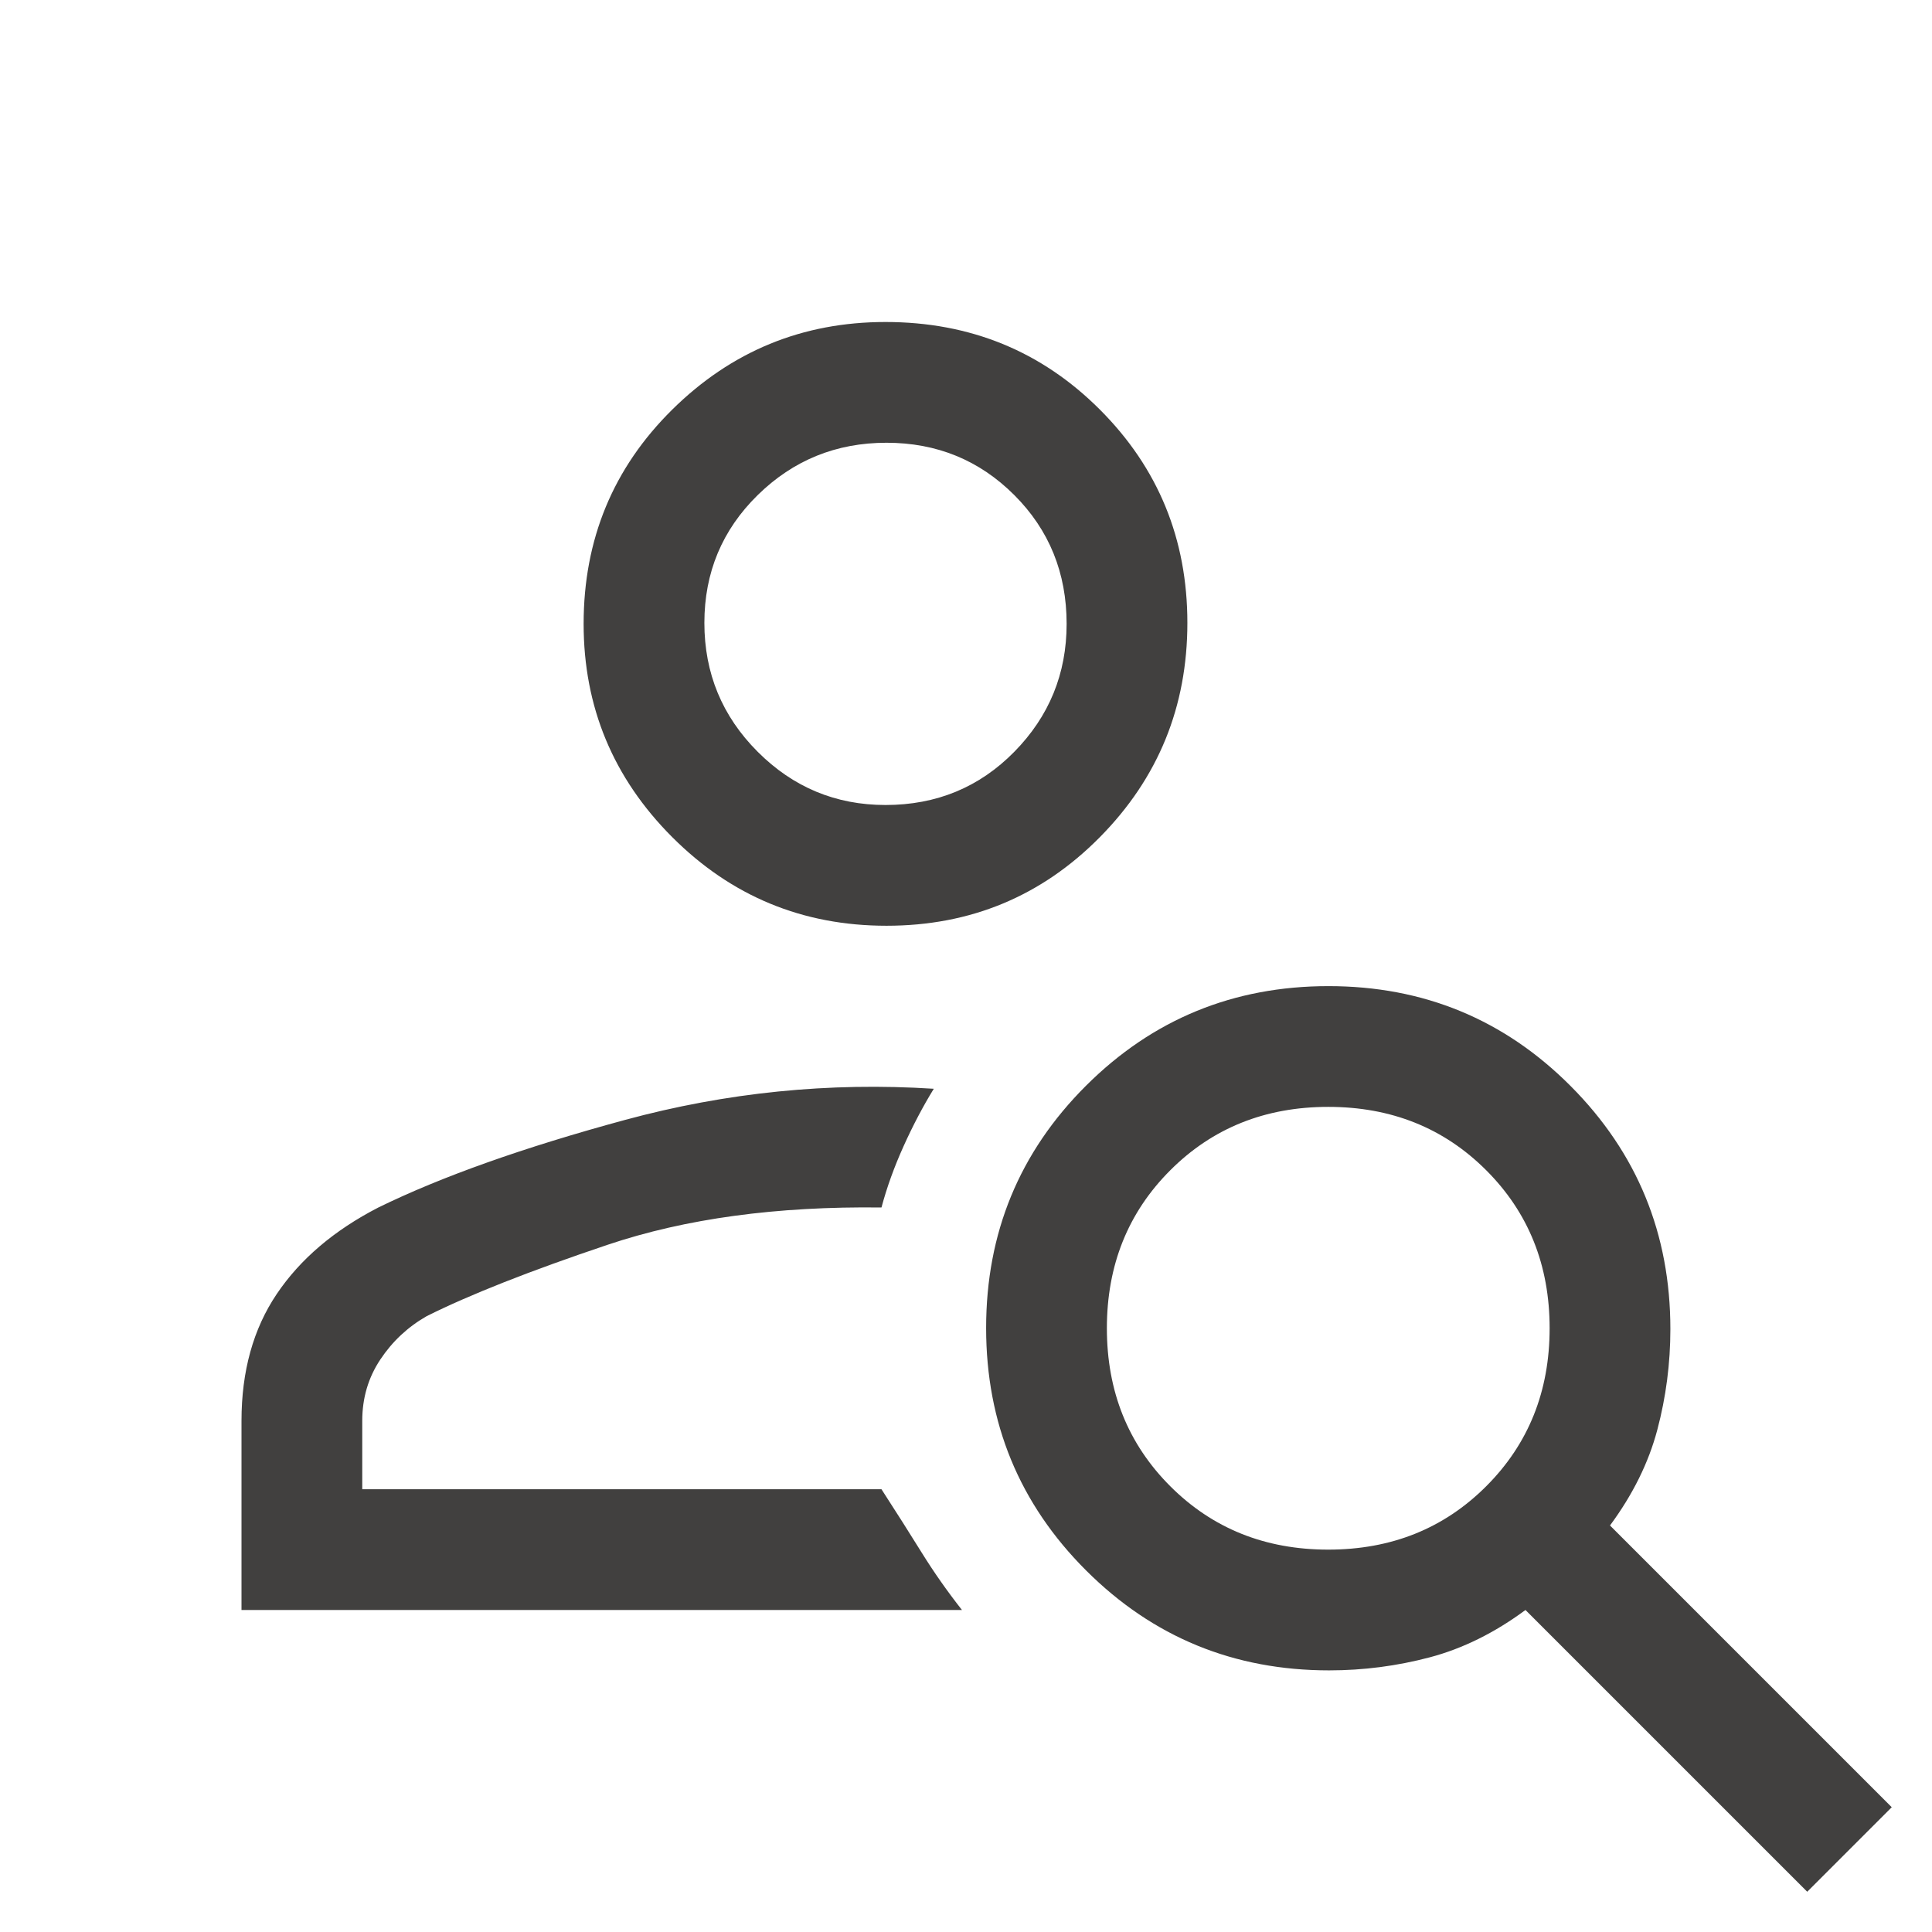
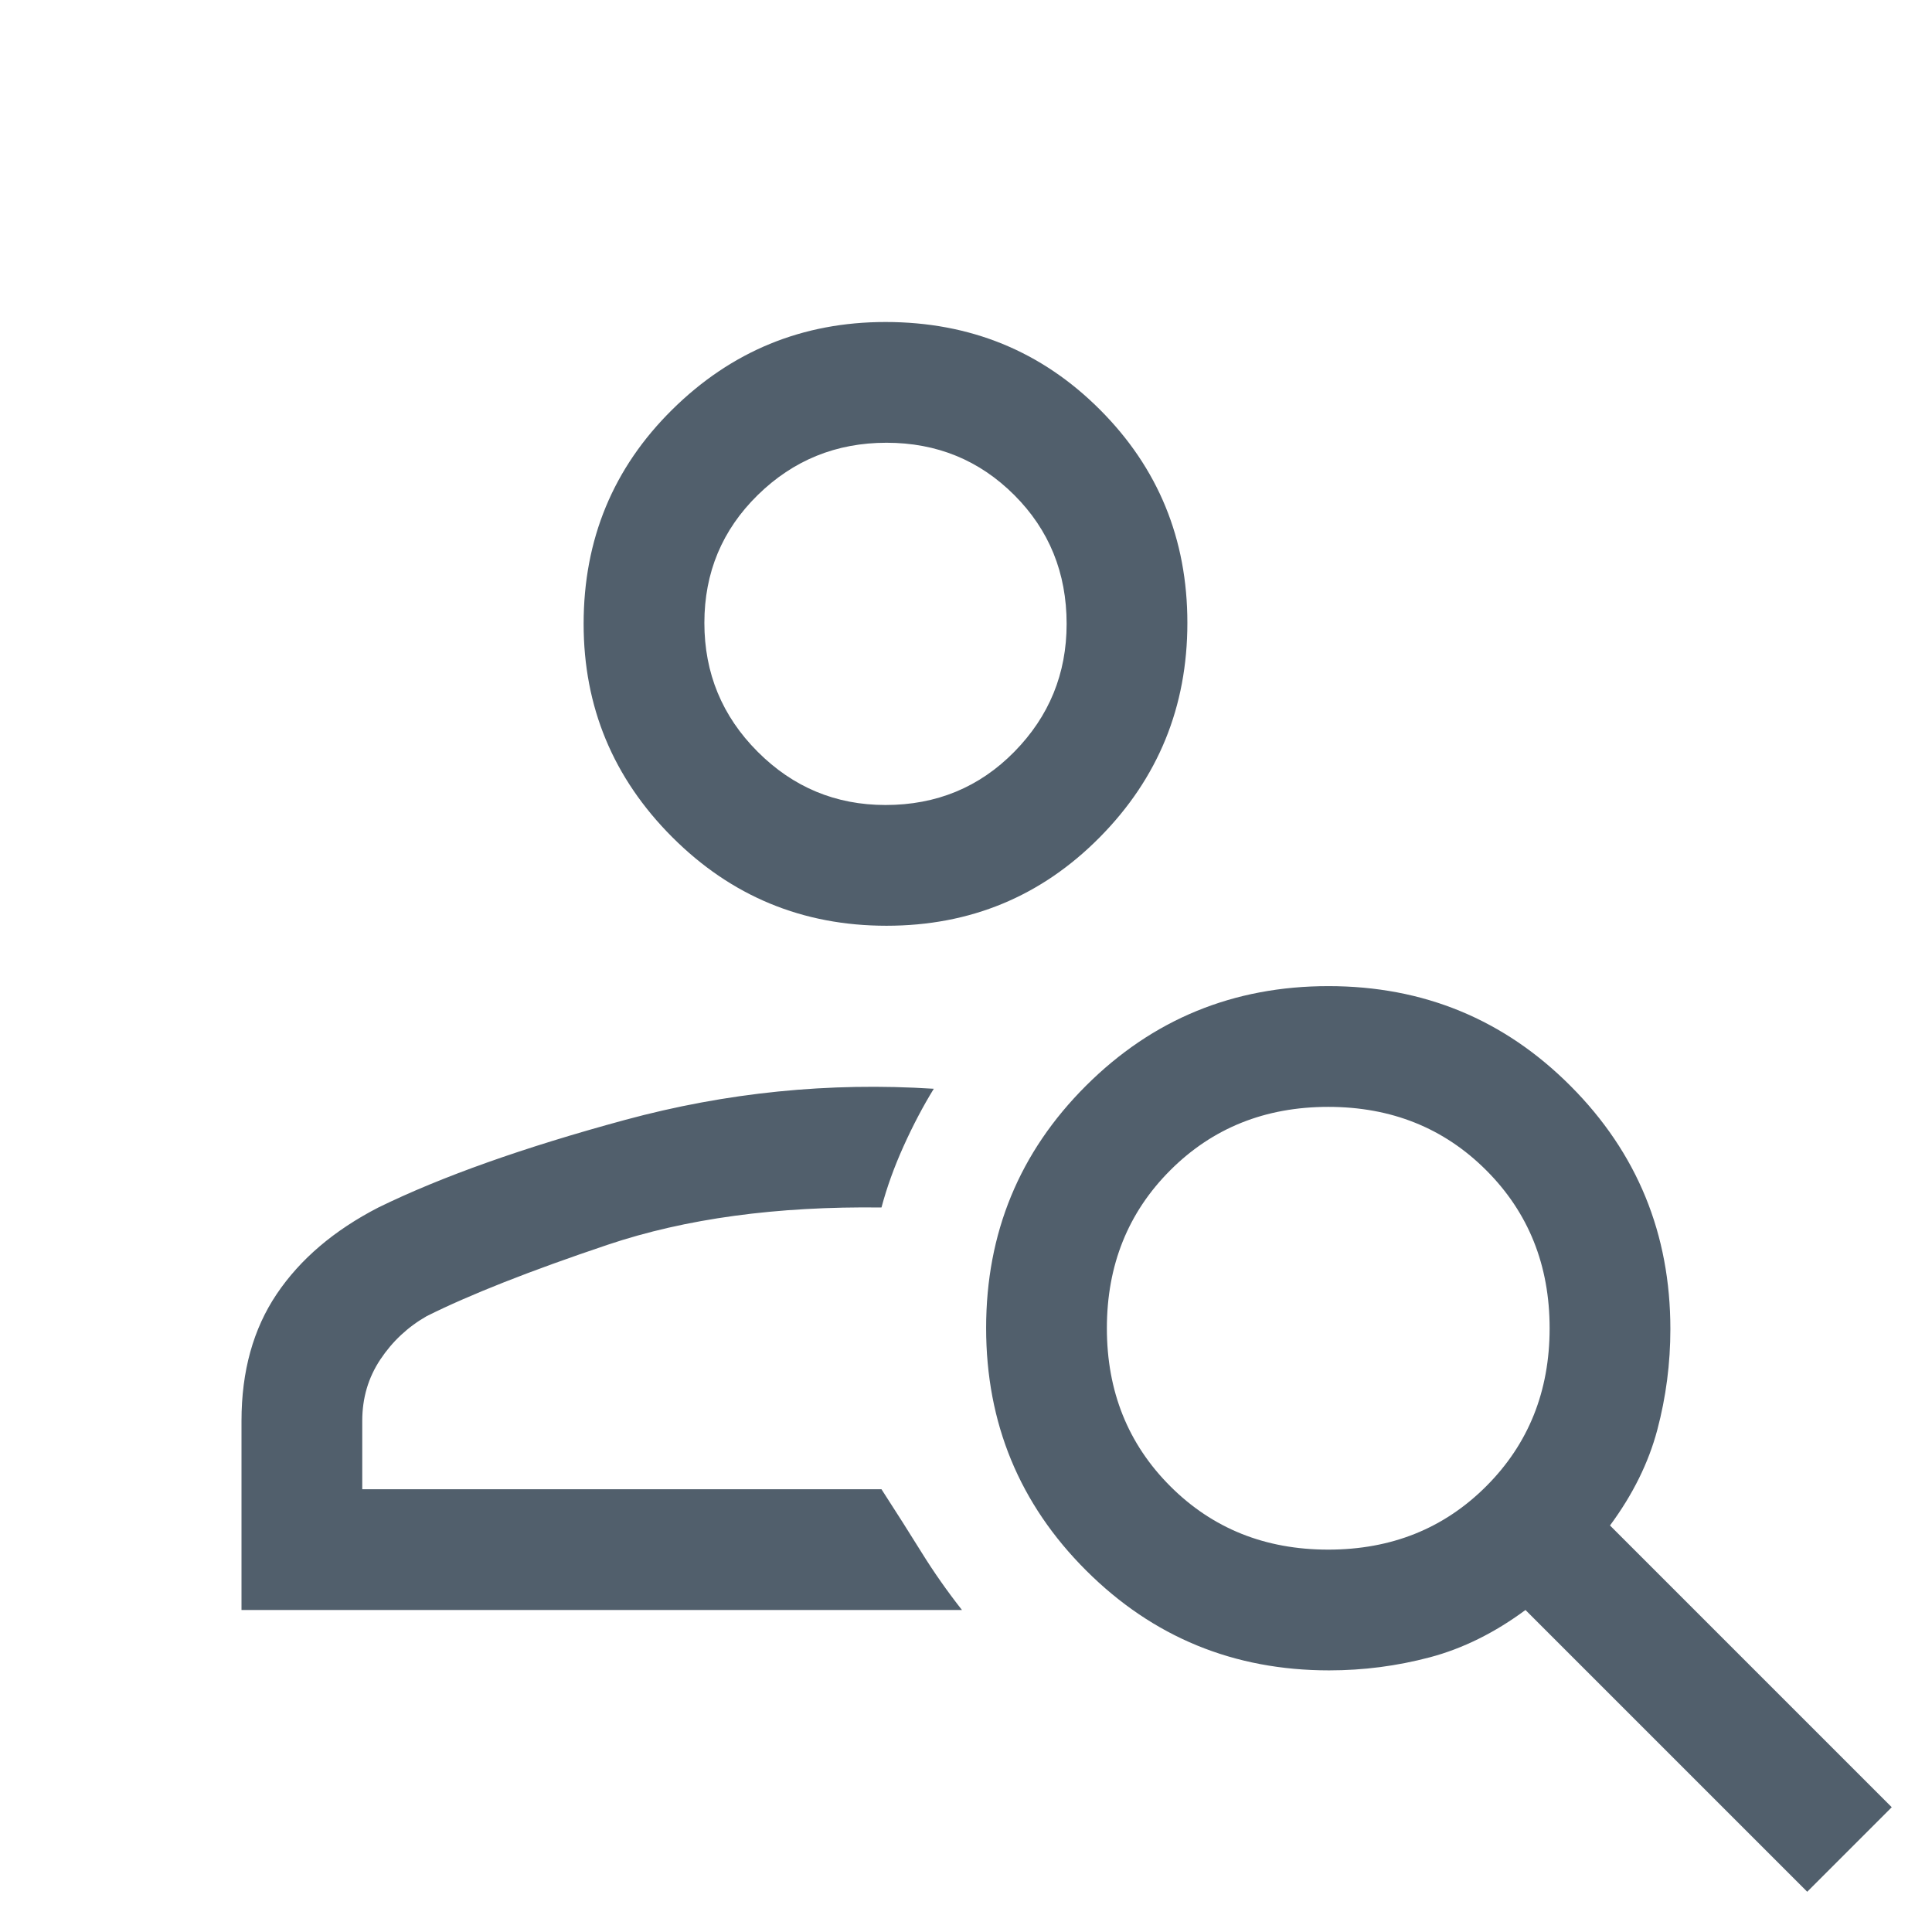
<svg xmlns="http://www.w3.org/2000/svg" height="40" viewBox="0 -960 960 960" width="40">
-   <path d="M440.5-500Q378-500 334-544.062 290-588.125 290-650q0-63 44.062-106.5Q378.125-800 440-800q63 0 106.5 43.5t43.5 106q0 62.5-43.5 106.5t-106 44Zm-.5-60q38 0 64-26.438 26-26.437 26-63.562 0-38-26-64t-63.5-26q-37.5 0-64 26T350-650.5q0 37.5 26.438 64Q402.875-560 440-560ZM898-20 758-160q-23 17-47.5 23.5t-50.065 6.5q-71.015 0-120.725-49.618Q490-229.235 490-300.118 490-371 539.618-420.5q49.617-49.5 120.5-49.5Q731-470 780.5-420.29T830-299.565q0 25.565-6.5 50.065Q817-225 800-202L940-62l-42 42ZM660-190q47 0 78.5-31.5T770-300q0-47-31.5-78.5T660-410q-47 0-78.5 31.5T550-300q0 47 31.5 78.5T660-190Zm-540 30v-94q0-37 17.5-63t50.5-43q47-23 122.5-43.5T464-419q-8 13-15 28.5T438-360q-78-1-136 18.5T212-306q-14 8-23 21.5t-9 30.5v34h258q11 17 20 31.5t20 28.5H120Zm320-490Zm-2 430Z" fill="#41403f" />
+   <path d="M440.5-500Q378-500 334-544.062 290-588.125 290-650q0-63 44.062-106.5Q378.125-800 440-800q63 0 106.5 43.5t43.5 106q0 62.5-43.5 106.5t-106 44Zm-.5-60q38 0 64-26.438 26-26.437 26-63.562 0-38-26-64t-63.5-26q-37.5 0-64 26T350-650.5q0 37.5 26.438 64Q402.875-560 440-560ZM898-20 758-160q-23 17-47.5 23.5t-50.065 6.5q-71.015 0-120.725-49.618Q490-229.235 490-300.118 490-371 539.618-420.5q49.617-49.5 120.5-49.5Q731-470 780.5-420.29T830-299.565q0 25.565-6.5 50.065Q817-225 800-202L940-62l-42 42ZM660-190q47 0 78.5-31.5T770-300q0-47-31.5-78.5T660-410q-47 0-78.5 31.5T550-300q0 47 31.5 78.5T660-190Zm-540 30v-94q0-37 17.5-63t50.5-43q47-23 122.5-43.5T464-419q-8 13-15 28.5T438-360q-78-1-136 18.5T212-306q-14 8-23 21.5t-9 30.5v34h258q11 17 20 31.5t20 28.5H120Zm320-490Zm-2 430Z" fill="#515f6c" />
</svg>
